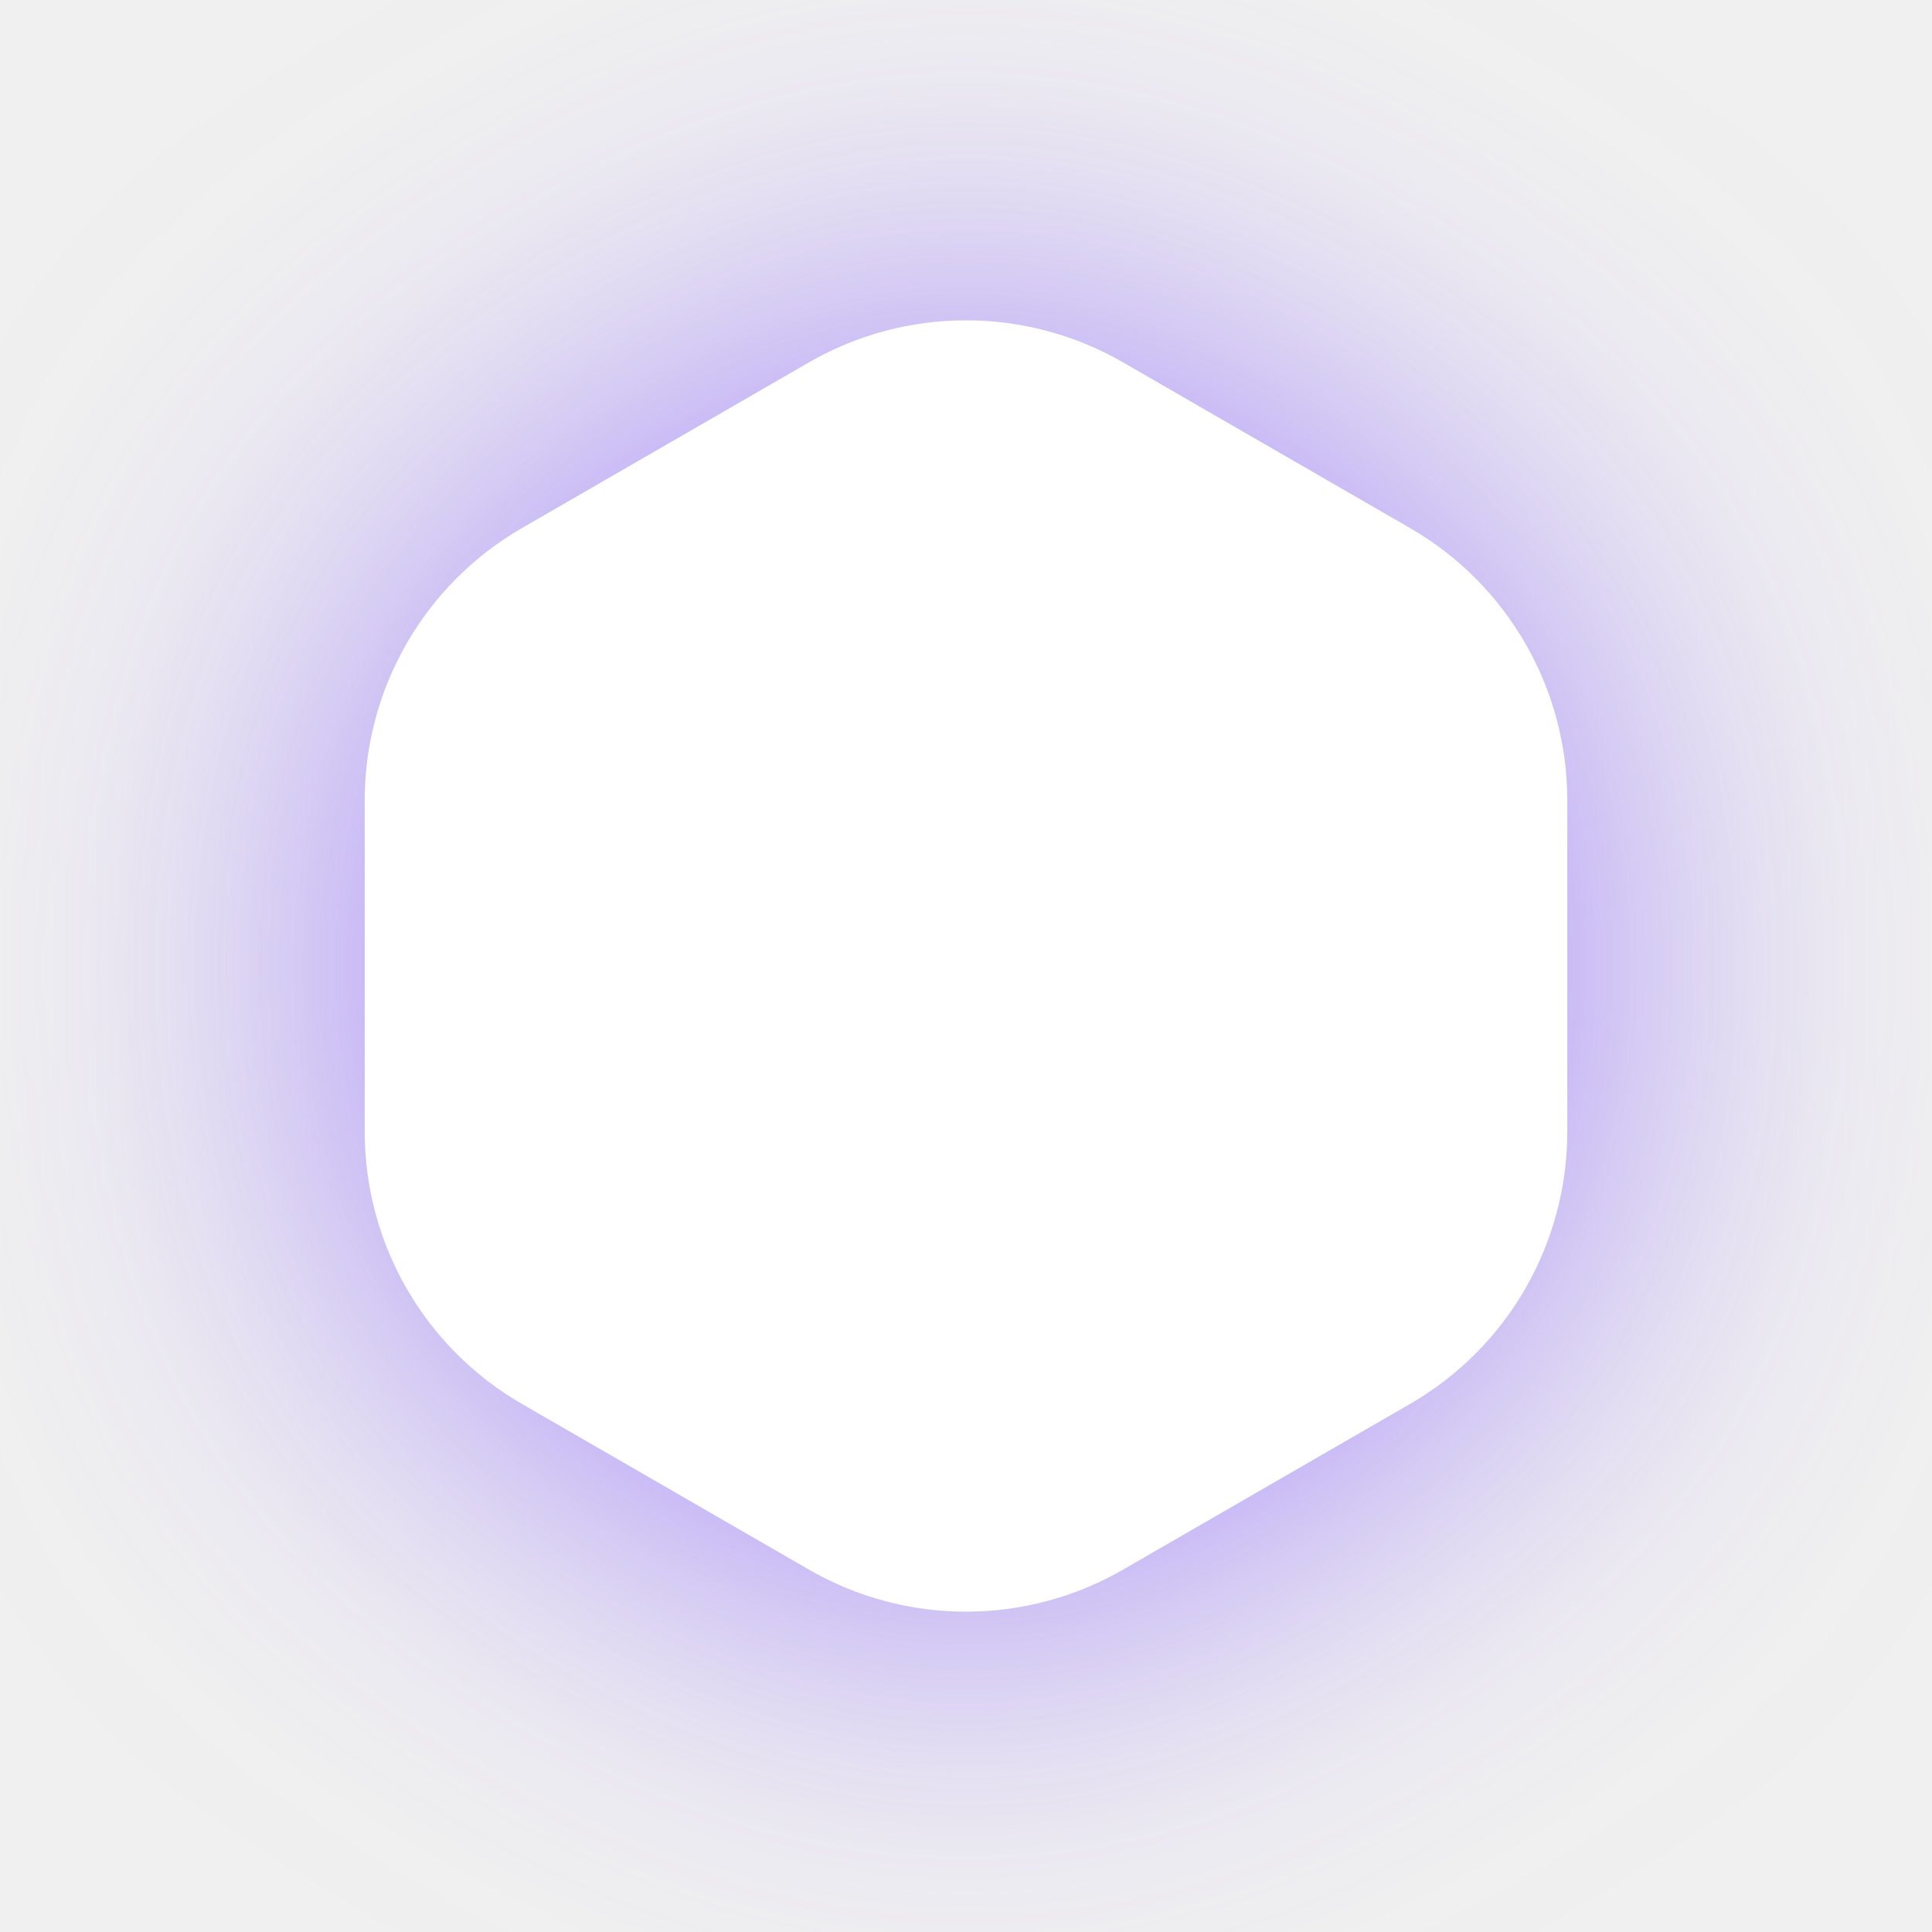
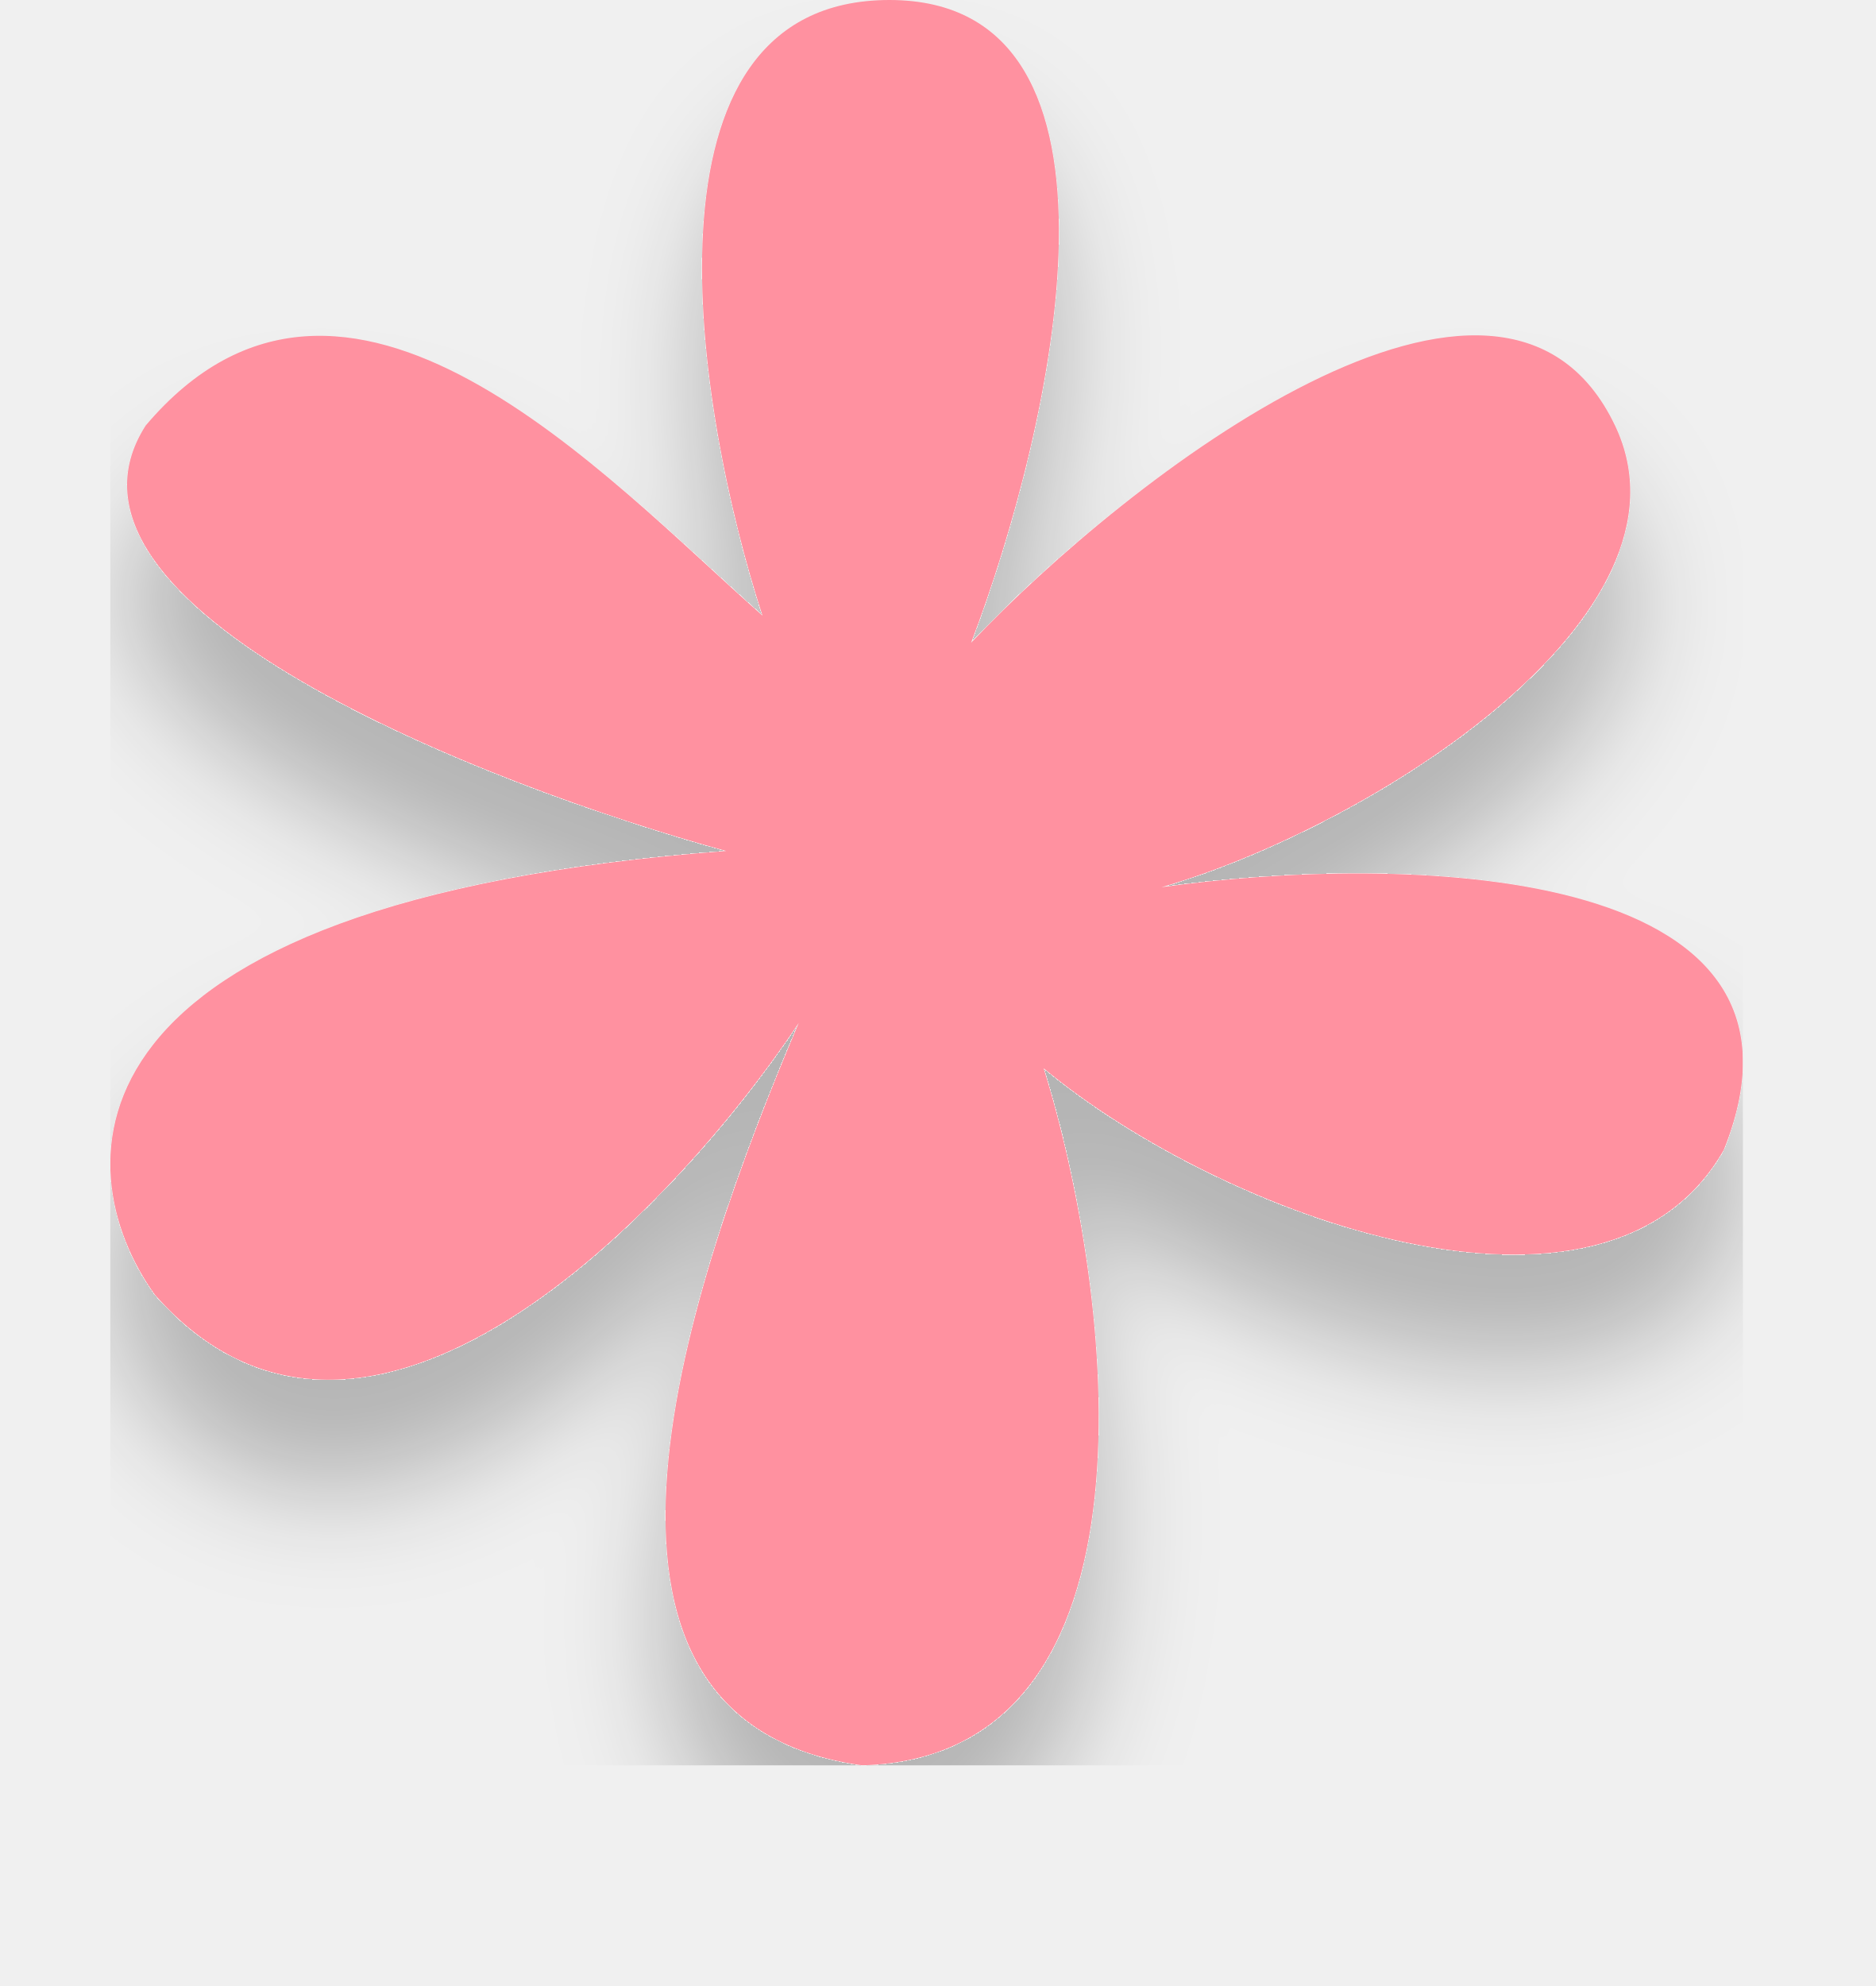
- <svg xmlns="http://www.w3.org/2000/svg" width="128" height="128" viewBox="0 0 128 128" fill="none">
-   <g clip-path="url(#clip0_593_50)">
-     <g opacity="0.75" filter="url(#filter0_f_593_50)">
-       <path d="M53.585 24.013C60.03 20.292 67.97 20.292 74.415 24.013L93.422 34.987C99.867 38.708 103.837 45.584 103.837 53.026V74.974C103.837 82.416 99.867 89.292 93.422 93.013L74.415 103.987C67.97 107.708 60.03 107.708 53.585 103.987L34.578 93.013C28.133 89.292 24.163 82.416 24.163 74.974V53.026C24.163 45.584 28.133 38.708 34.578 34.987L53.585 24.013Z" fill="#865DFF" />
-     </g>
-     <path d="M53.585 24.013C60.03 20.292 67.97 20.292 74.415 24.013L93.422 34.987C99.867 38.708 103.837 45.584 103.837 53.026V74.974C103.837 82.416 99.867 89.292 93.422 93.013L74.415 103.987C67.97 107.708 60.03 107.708 53.585 103.987L34.578 93.013C28.133 89.292 24.163 82.416 24.163 74.974V53.026C24.163 45.584 28.133 38.708 34.578 34.987L53.585 24.013Z" fill="white" />
+ <svg xmlns="http://www.w3.org/2000/svg" width="68" height="72" viewBox="0 0 68 72" fill="none">
+   <g clip-path="url(#clip0_25_60)" filter="url(#filter0_d_25_60)">
+     <path d="M32.252 0C22.78 0 25.236 14.879 27.648 22.318C21.947 17.285 12.519 6.892 5.283 15.426C1.074 21.99 17.562 28.444 26.332 30.851C1.863 32.689 2.323 42.339 5.612 46.933C13.242 55.598 24.359 43.98 28.963 37.087C25.016 46.386 19.425 62.359 31.265 64C42.447 63.672 40.364 46.824 37.843 38.728C44.311 44.089 58.233 49.231 62.509 41.682C66.719 31.18 50.669 30.961 42.118 32.164C49.682 29.976 61.851 22.318 58.562 15.426C54.449 6.806 40.912 17.285 35.212 23.303C38.172 15.535 41.724 0 32.252 0Z" fill="#FF91A0" />
  </g>
  <defs>
-     <filter id="filter0_f_593_50" x="-39.837" y="-42.778" width="207.674" height="213.555" filterUnits="userSpaceOnUse" color-interpolation-filters="sRGB">
+     <filter id="filter0_d_25_60" x="0" y="0" width="67.2" height="72" filterUnits="userSpaceOnUse" color-interpolation-filters="sRGB">
      <feFlood flood-opacity="0" result="BackgroundImageFix" />
-       <feBlend mode="normal" in="SourceGraphic" in2="BackgroundImageFix" result="shape" />
-       <feGaussianBlur stdDeviation="32" result="effect1_foregroundBlur_593_50" />
+       <feColorMatrix in="SourceAlpha" type="matrix" values="0 0 0 0 0 0 0 0 0 0 0 0 0 0 0 0 0 0 127 0" result="hardAlpha" />
+       <feOffset dy="4" />
+       <feGaussianBlur stdDeviation="2" />
+       <feComposite in2="hardAlpha" operator="out" />
+       <feColorMatrix type="matrix" values="0 0 0 0 0 0 0 0 0 0 0 0 0 0 0 0 0 0 0.25 0" />
+       <feBlend mode="normal" in2="BackgroundImageFix" result="effect1_dropShadow_25_60" />
+       <feBlend mode="normal" in="SourceGraphic" in2="effect1_dropShadow_25_60" result="shape" />
    </filter>
-     <clipPath id="clip0_593_50">
-       <rect width="128" height="128" fill="white" />
+     <clipPath id="clip0_25_60">
+       <rect width="59.2" height="64" fill="white" transform="translate(4)" />
    </clipPath>
  </defs>
</svg>
